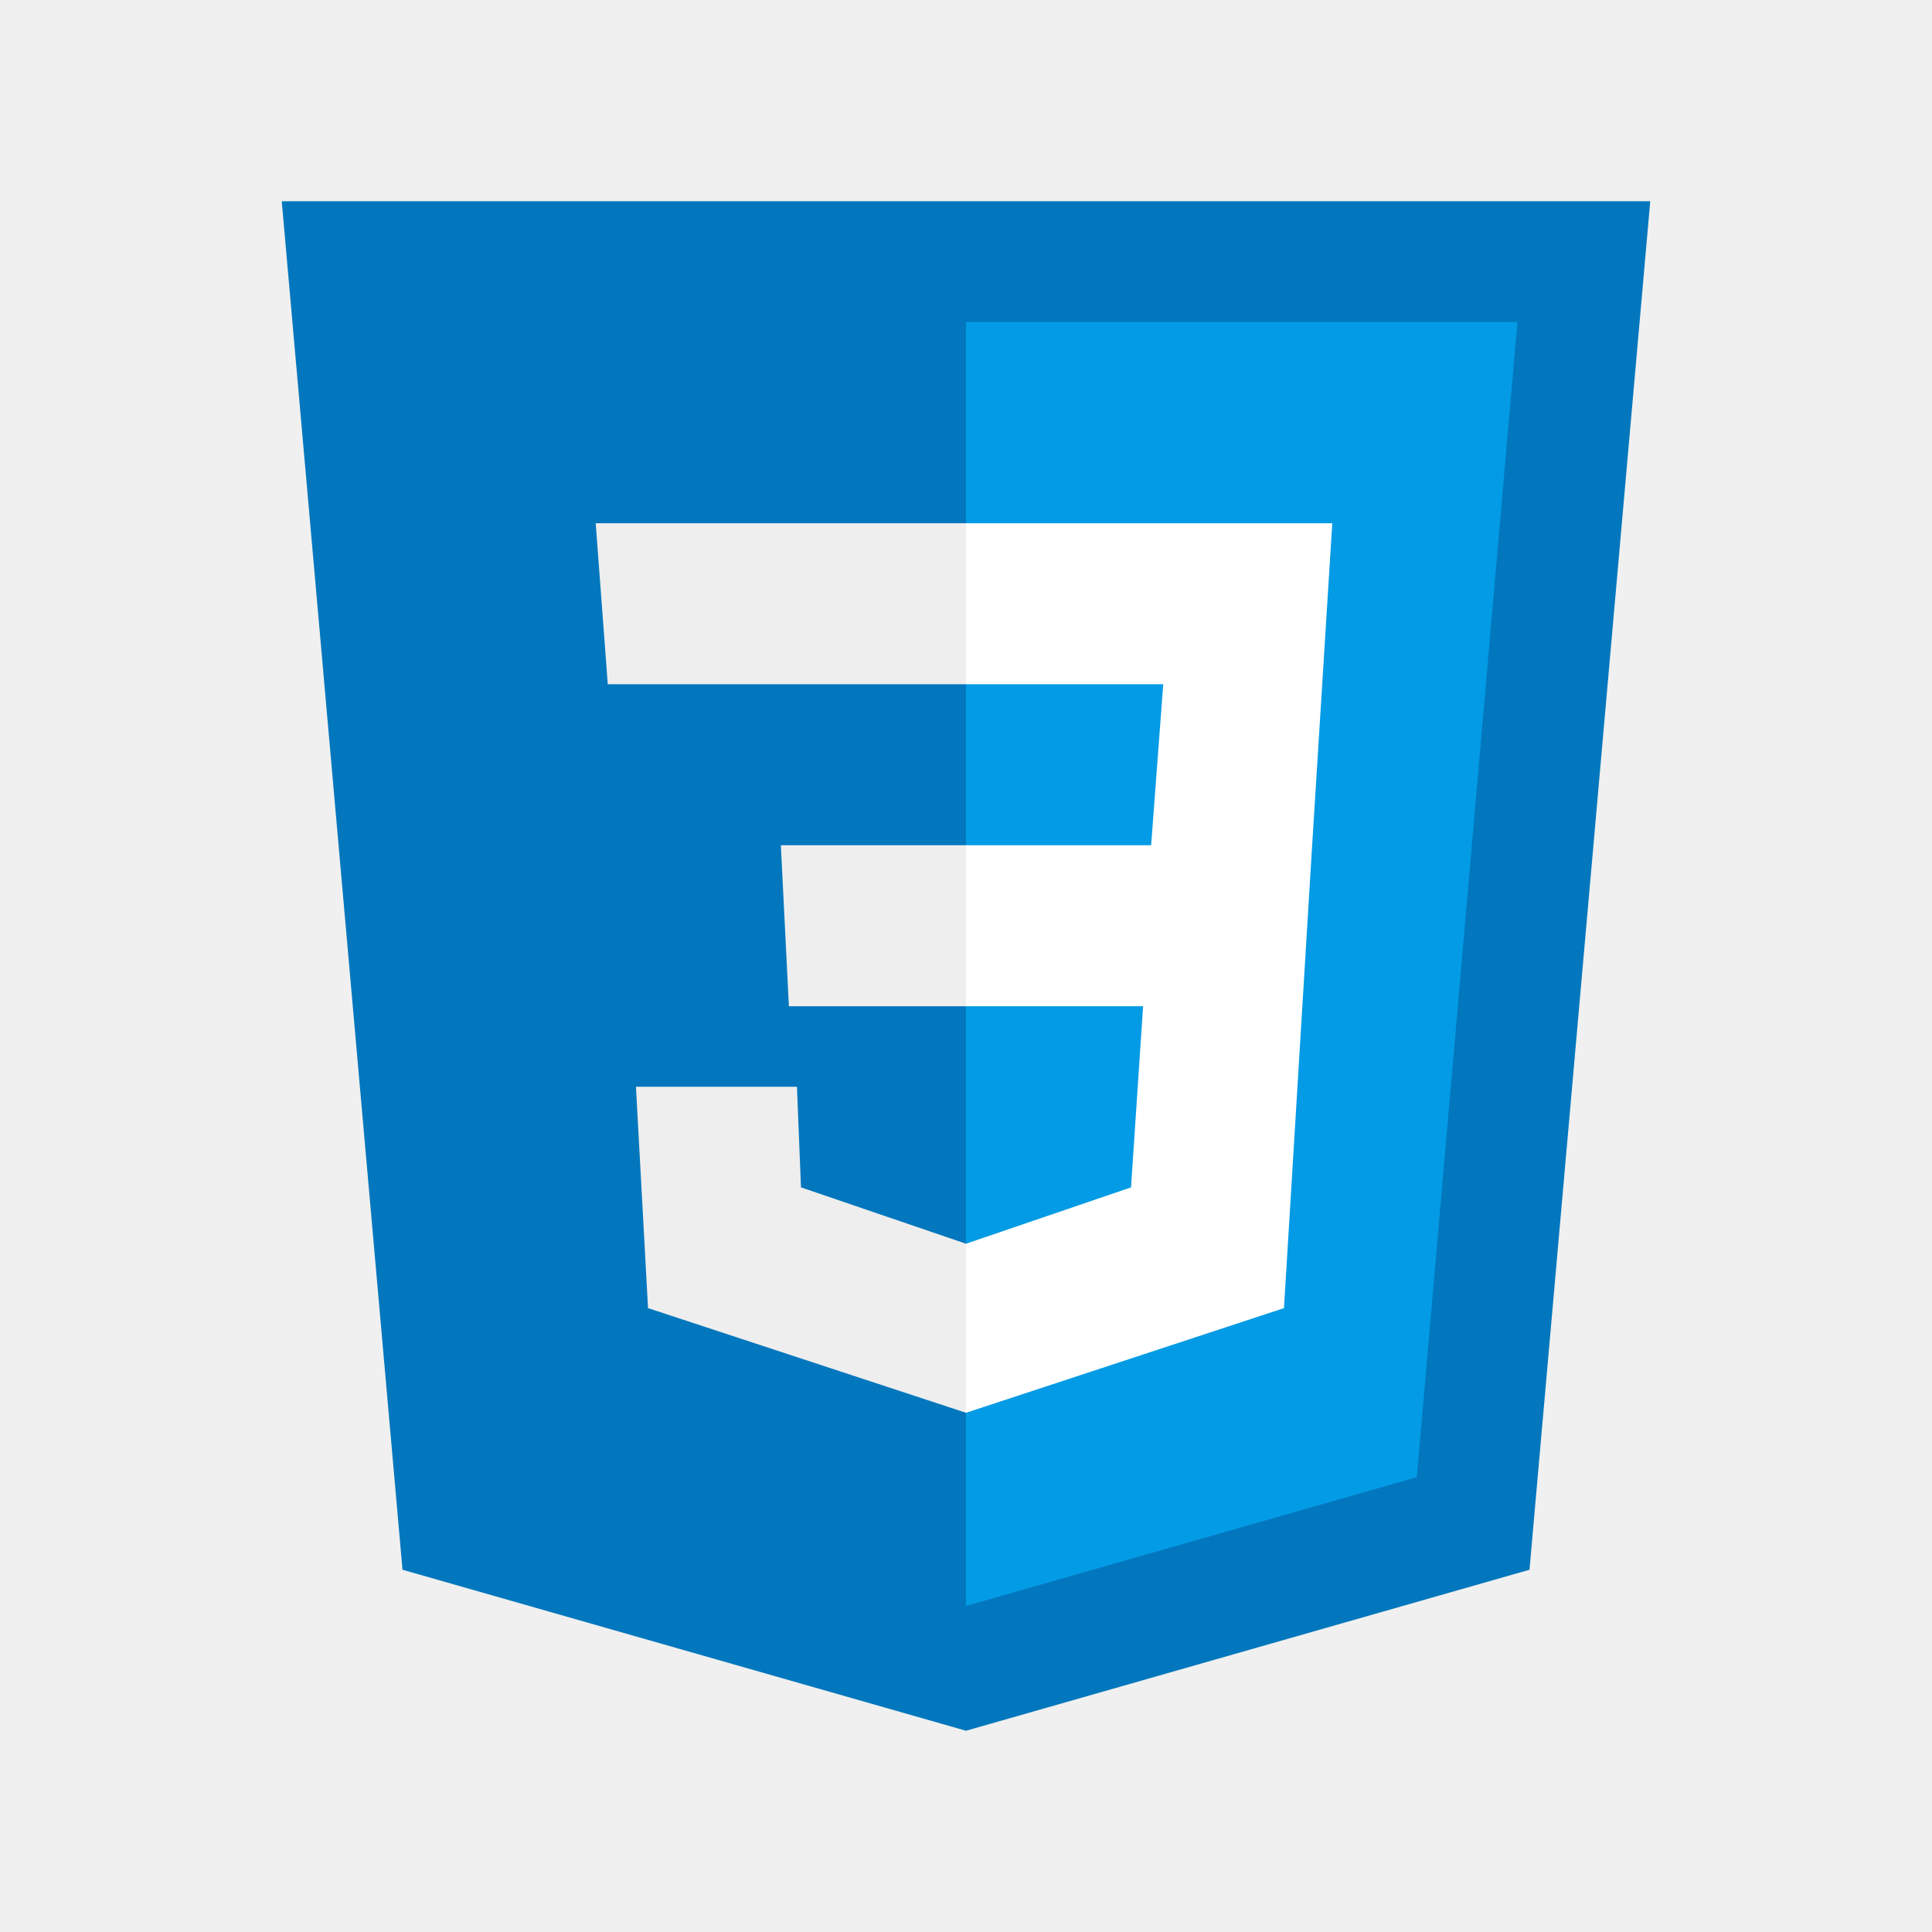
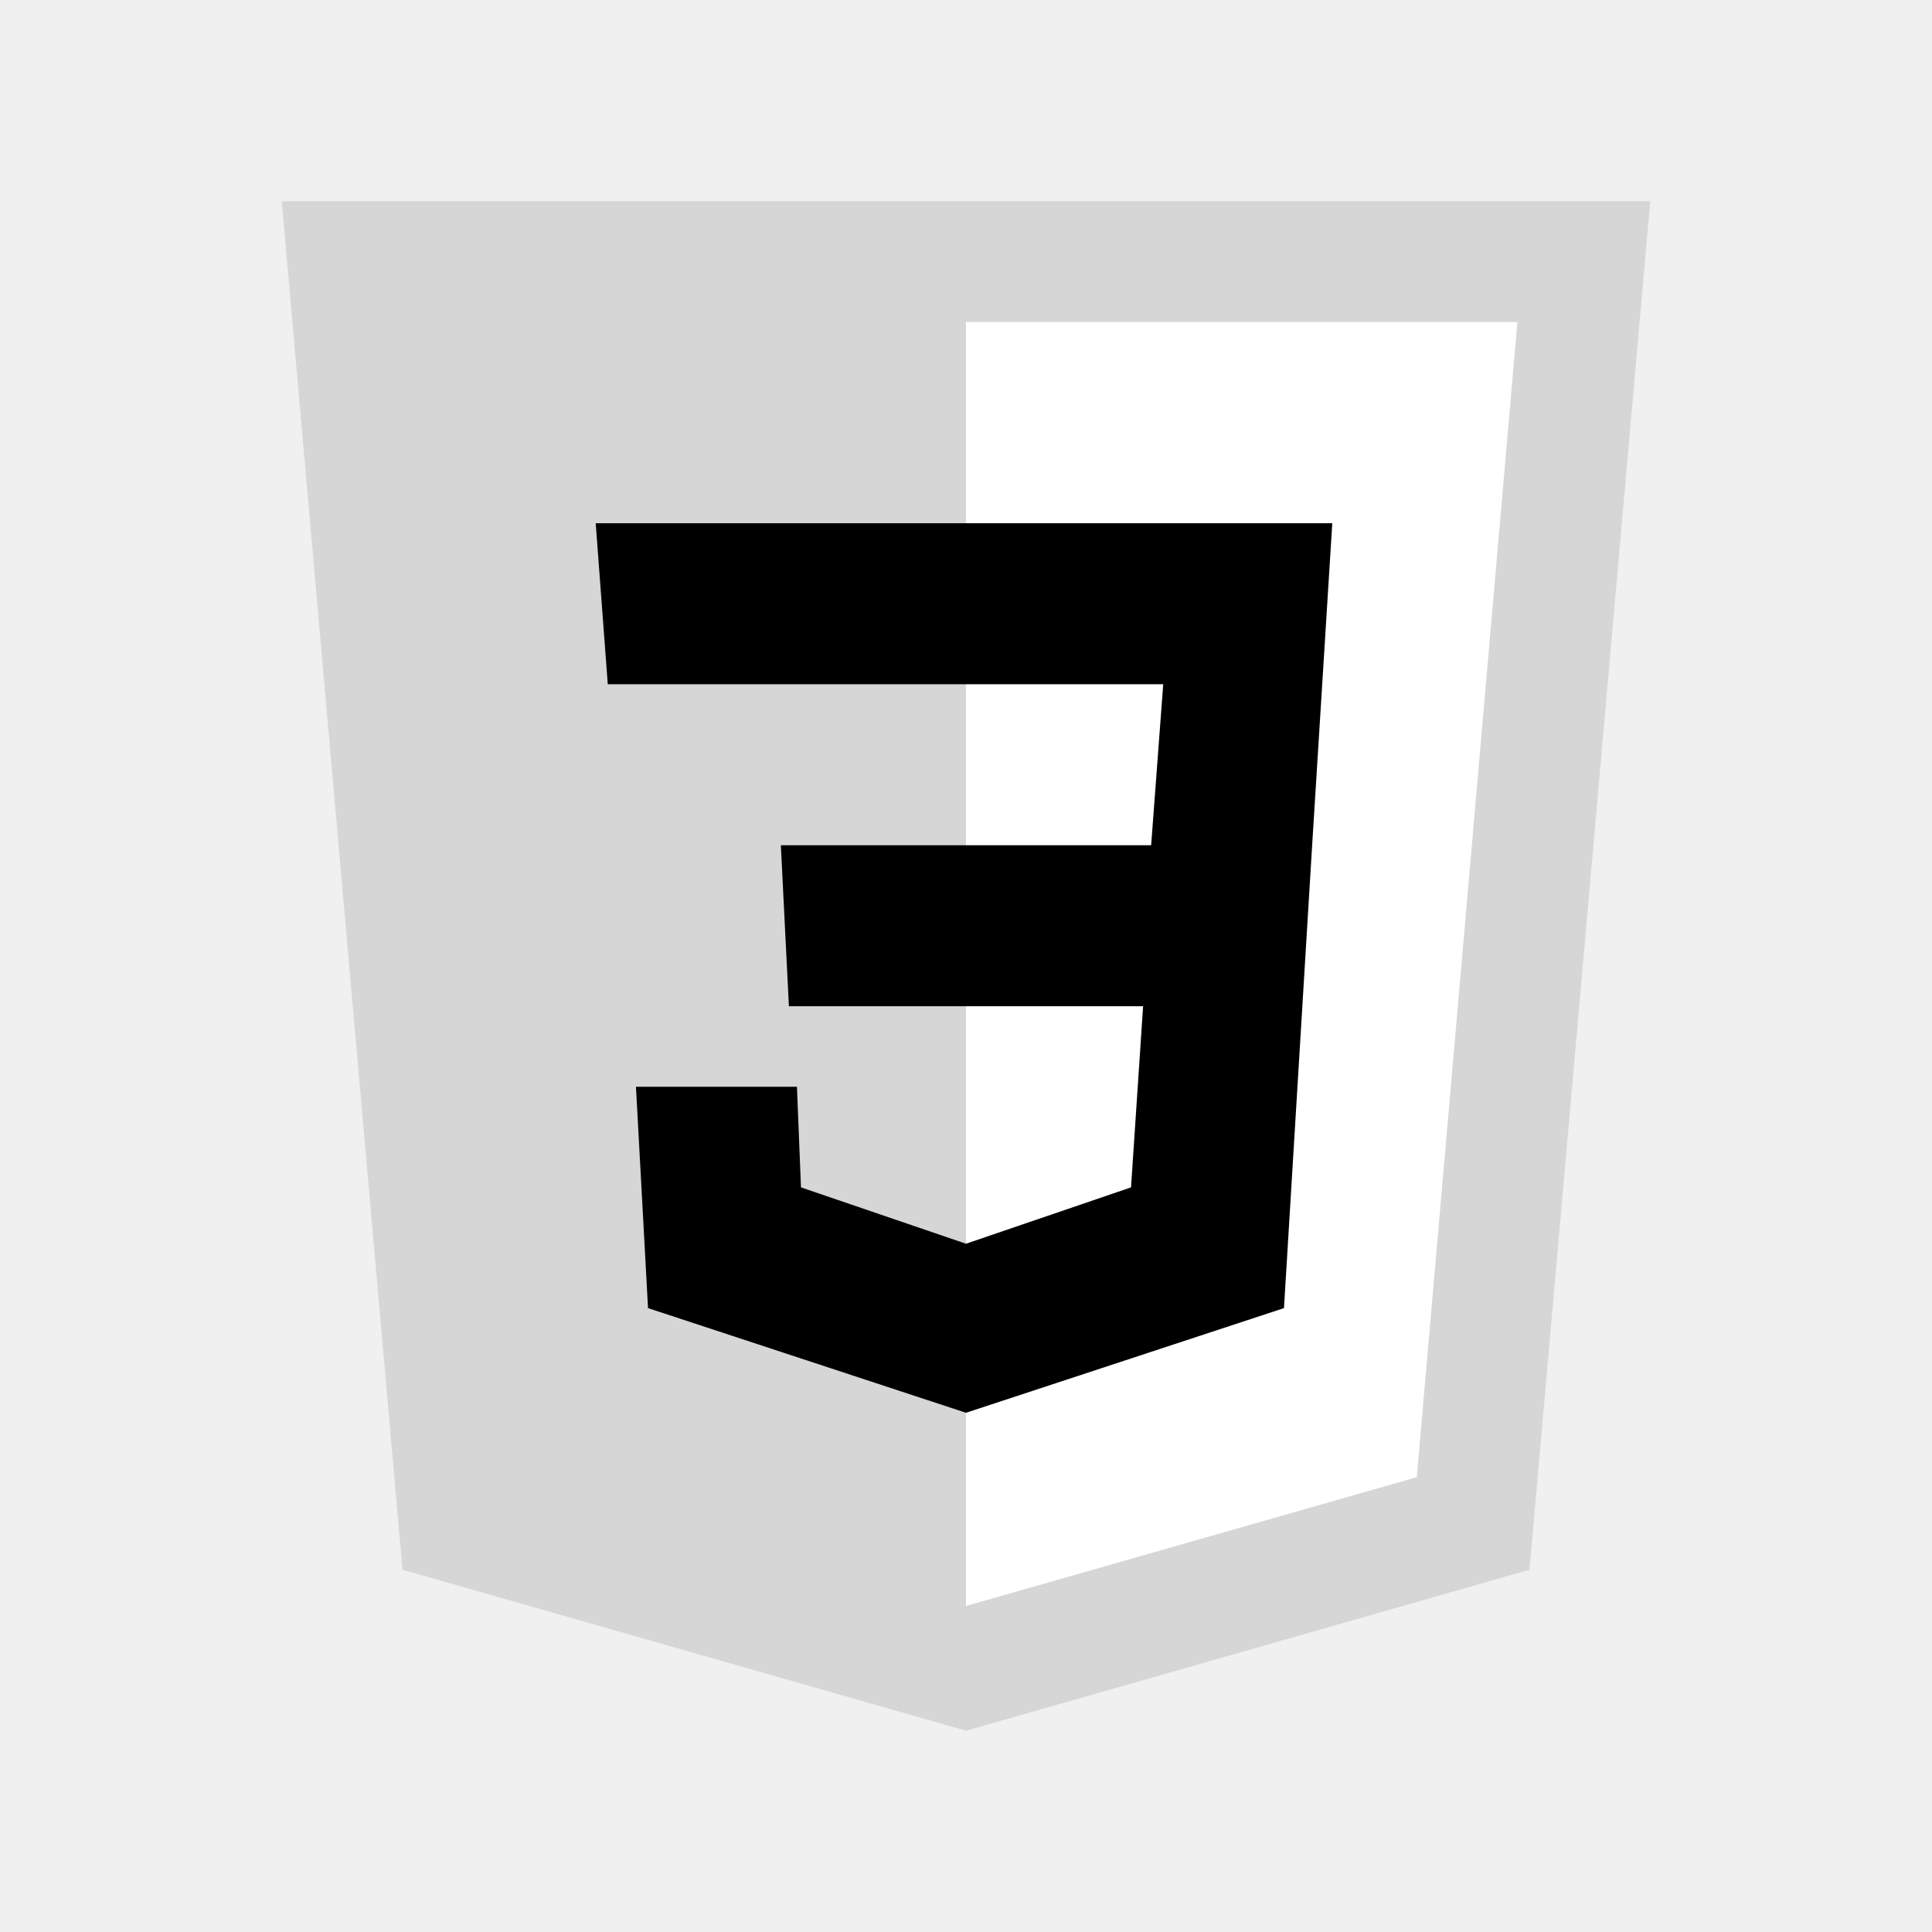
<svg xmlns="http://www.w3.org/2000/svg" viewBox="0 0 48 48" width="48px" height="48px">
-   <path fill="#0277BD" d="M41,5H7l3,34l14,4l14-4L41,5L41,5z" />
-   <path fill="#039BE5" d="M24 8L24 39.9 35.2 36.7 37.7 8z" />
-   <path fill="#FFF" d="M33.1 13L24 13 24 17 28.9 17 28.6 21 24 21 24 25 28.4 25 28.1 29.5 24 30.9 24 35.1 31.9 32.5 32.6 21 32.6 21z" />
-   <path fill="#EEE" d="M24,13v4h-8.9l-0.3-4H24z M19.4,21l0.2,4H24v-4H19.4z M19.8,27h-4l0.3,5.5l7.9,2.6v-4.2l-4.1-1.4L19.8,27z" />
+   <path fill="#D6D6D6" d="M41,5H7l3,34l14,4l14-4L41,5L41,5z" />
+   <path fill="#fff" d="M24 8L24 39.9 35.2 36.7 37.7 8z" />
+   <path fill="#000000" d="M33.1 13L24 13 24 17 28.9 17 28.6 21 24 21 24 25 28.4 25 28.1 29.5 24 30.9 24 35.1 31.9 32.5 32.6 21 32.6 21z" />
+   <path fill="#000000" d="M24,13v4h-8.9l-0.3-4H24z M19.4,21l0.2,4H24v-4H19.4z M19.8,27h-4l0.3,5.5l7.9,2.6v-4.2l-4.1-1.4L19.8,27z" />
</svg>
